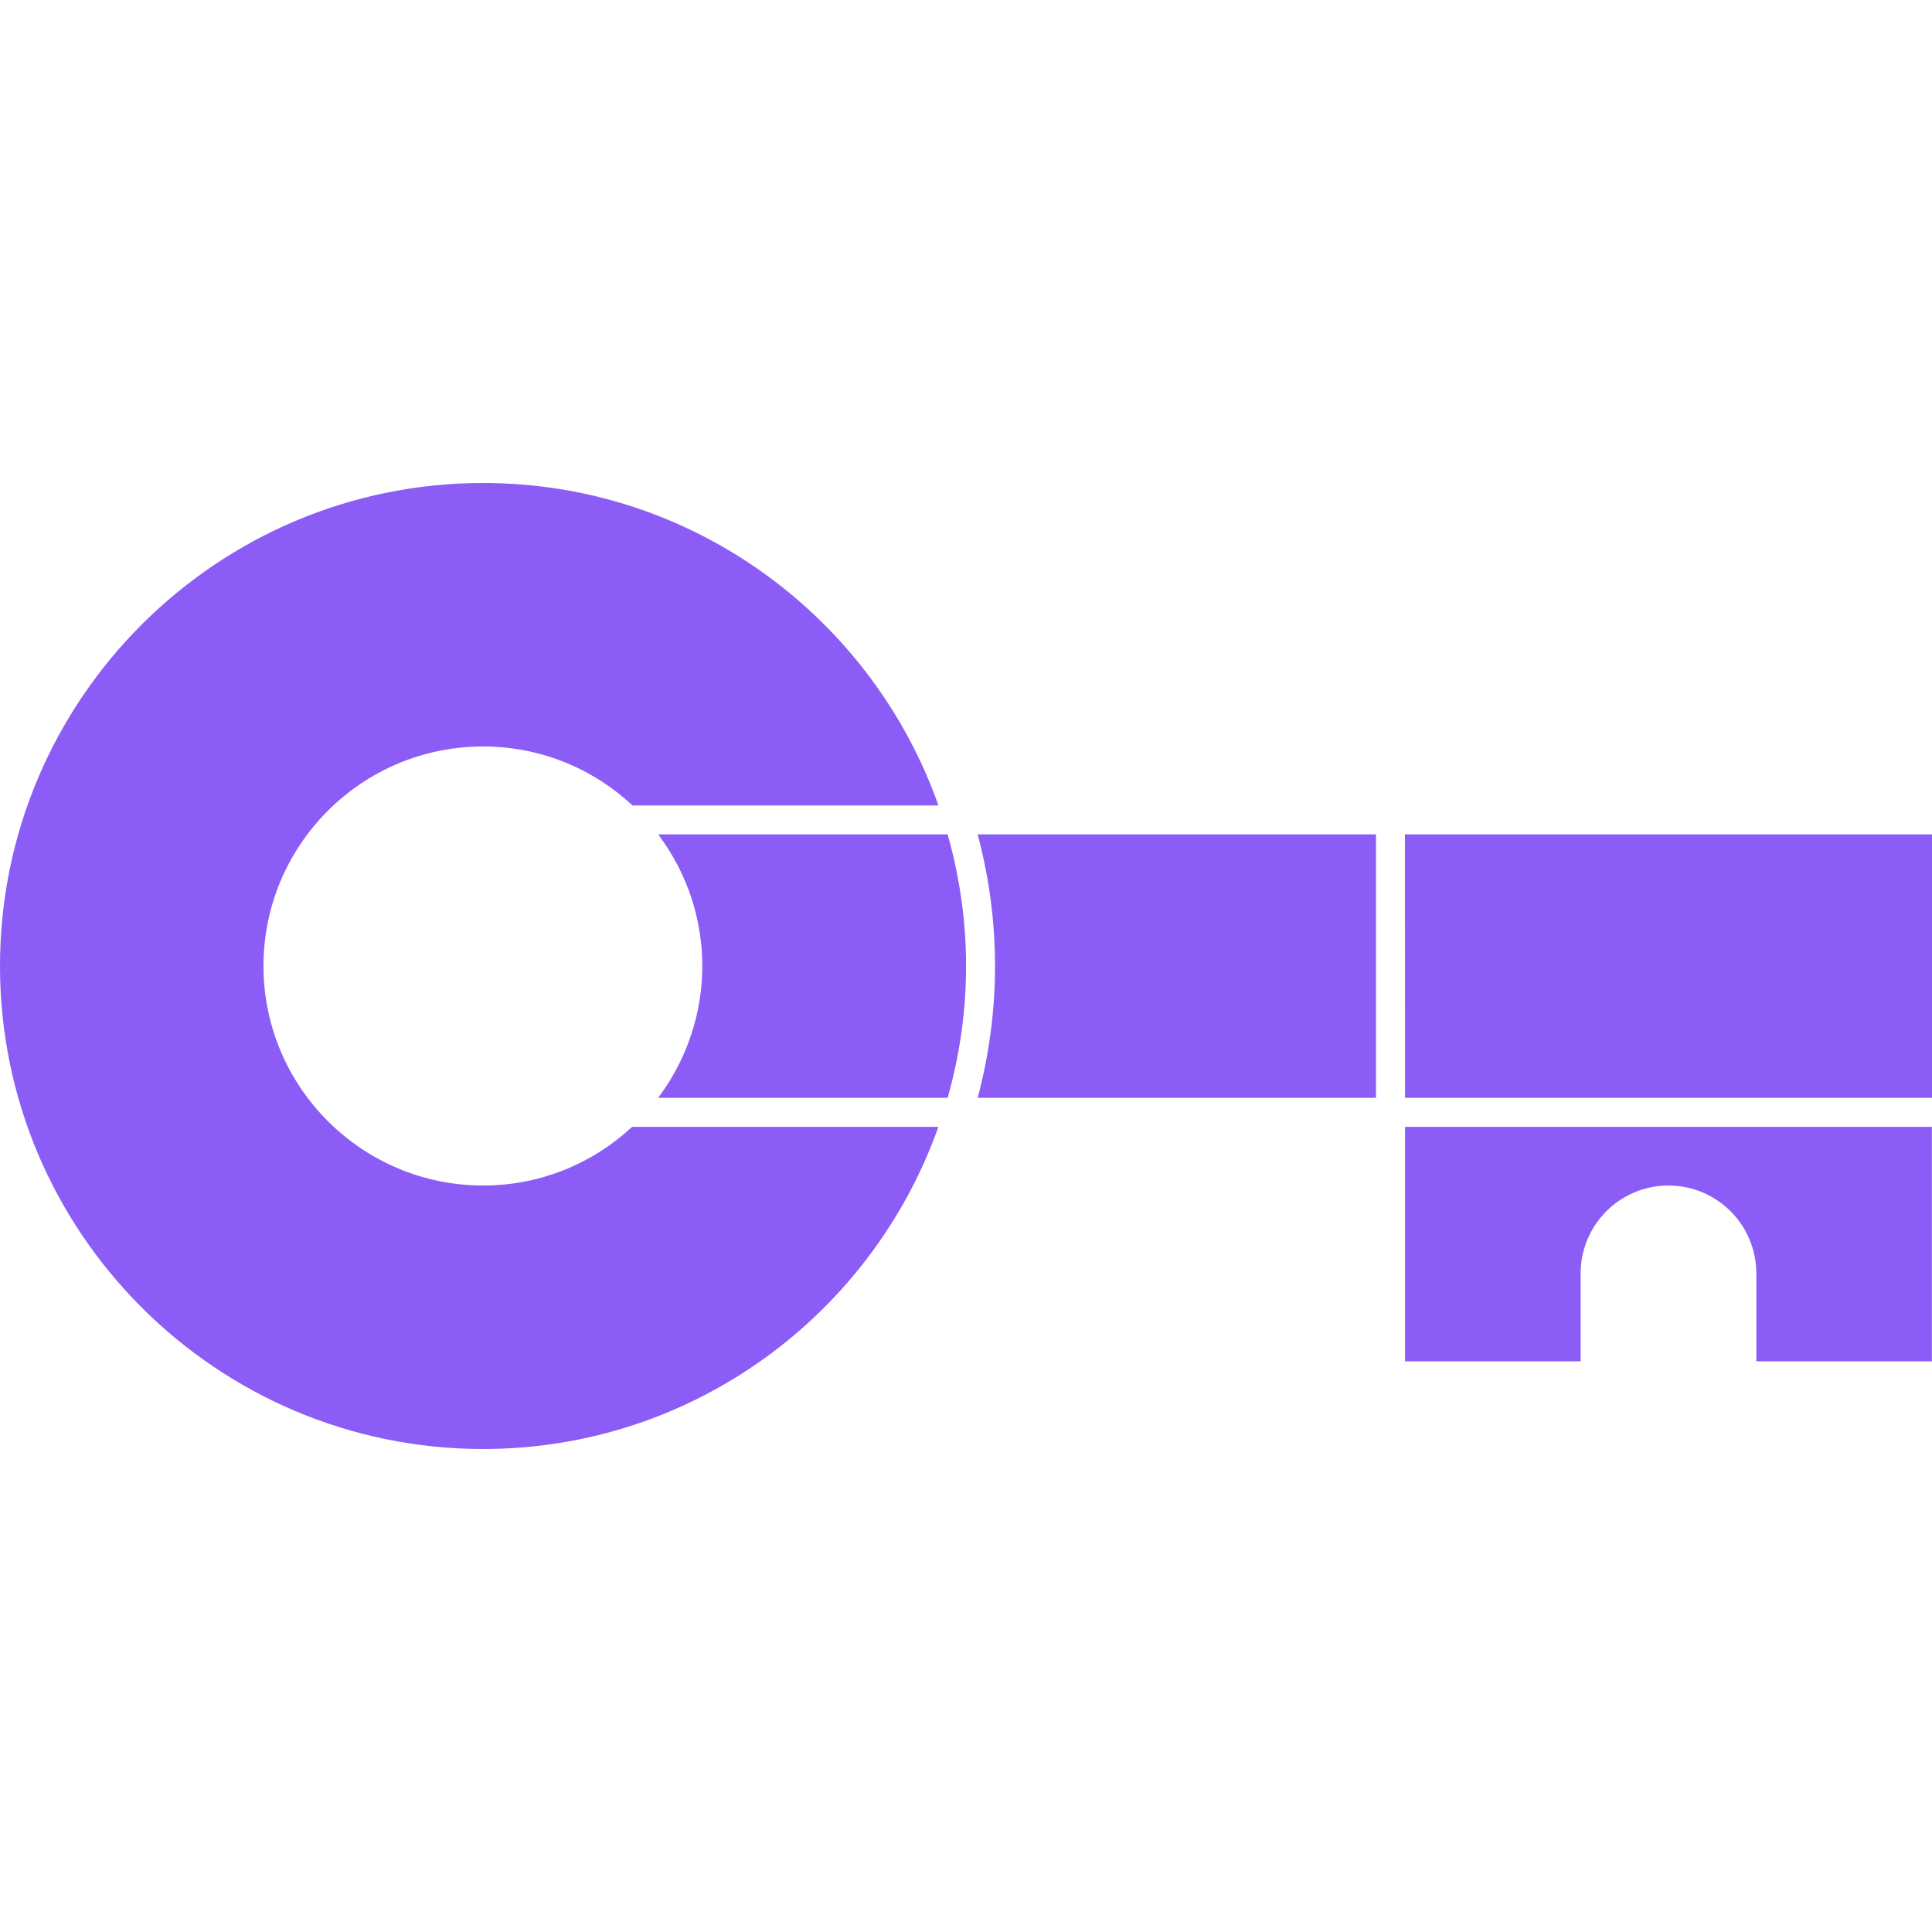
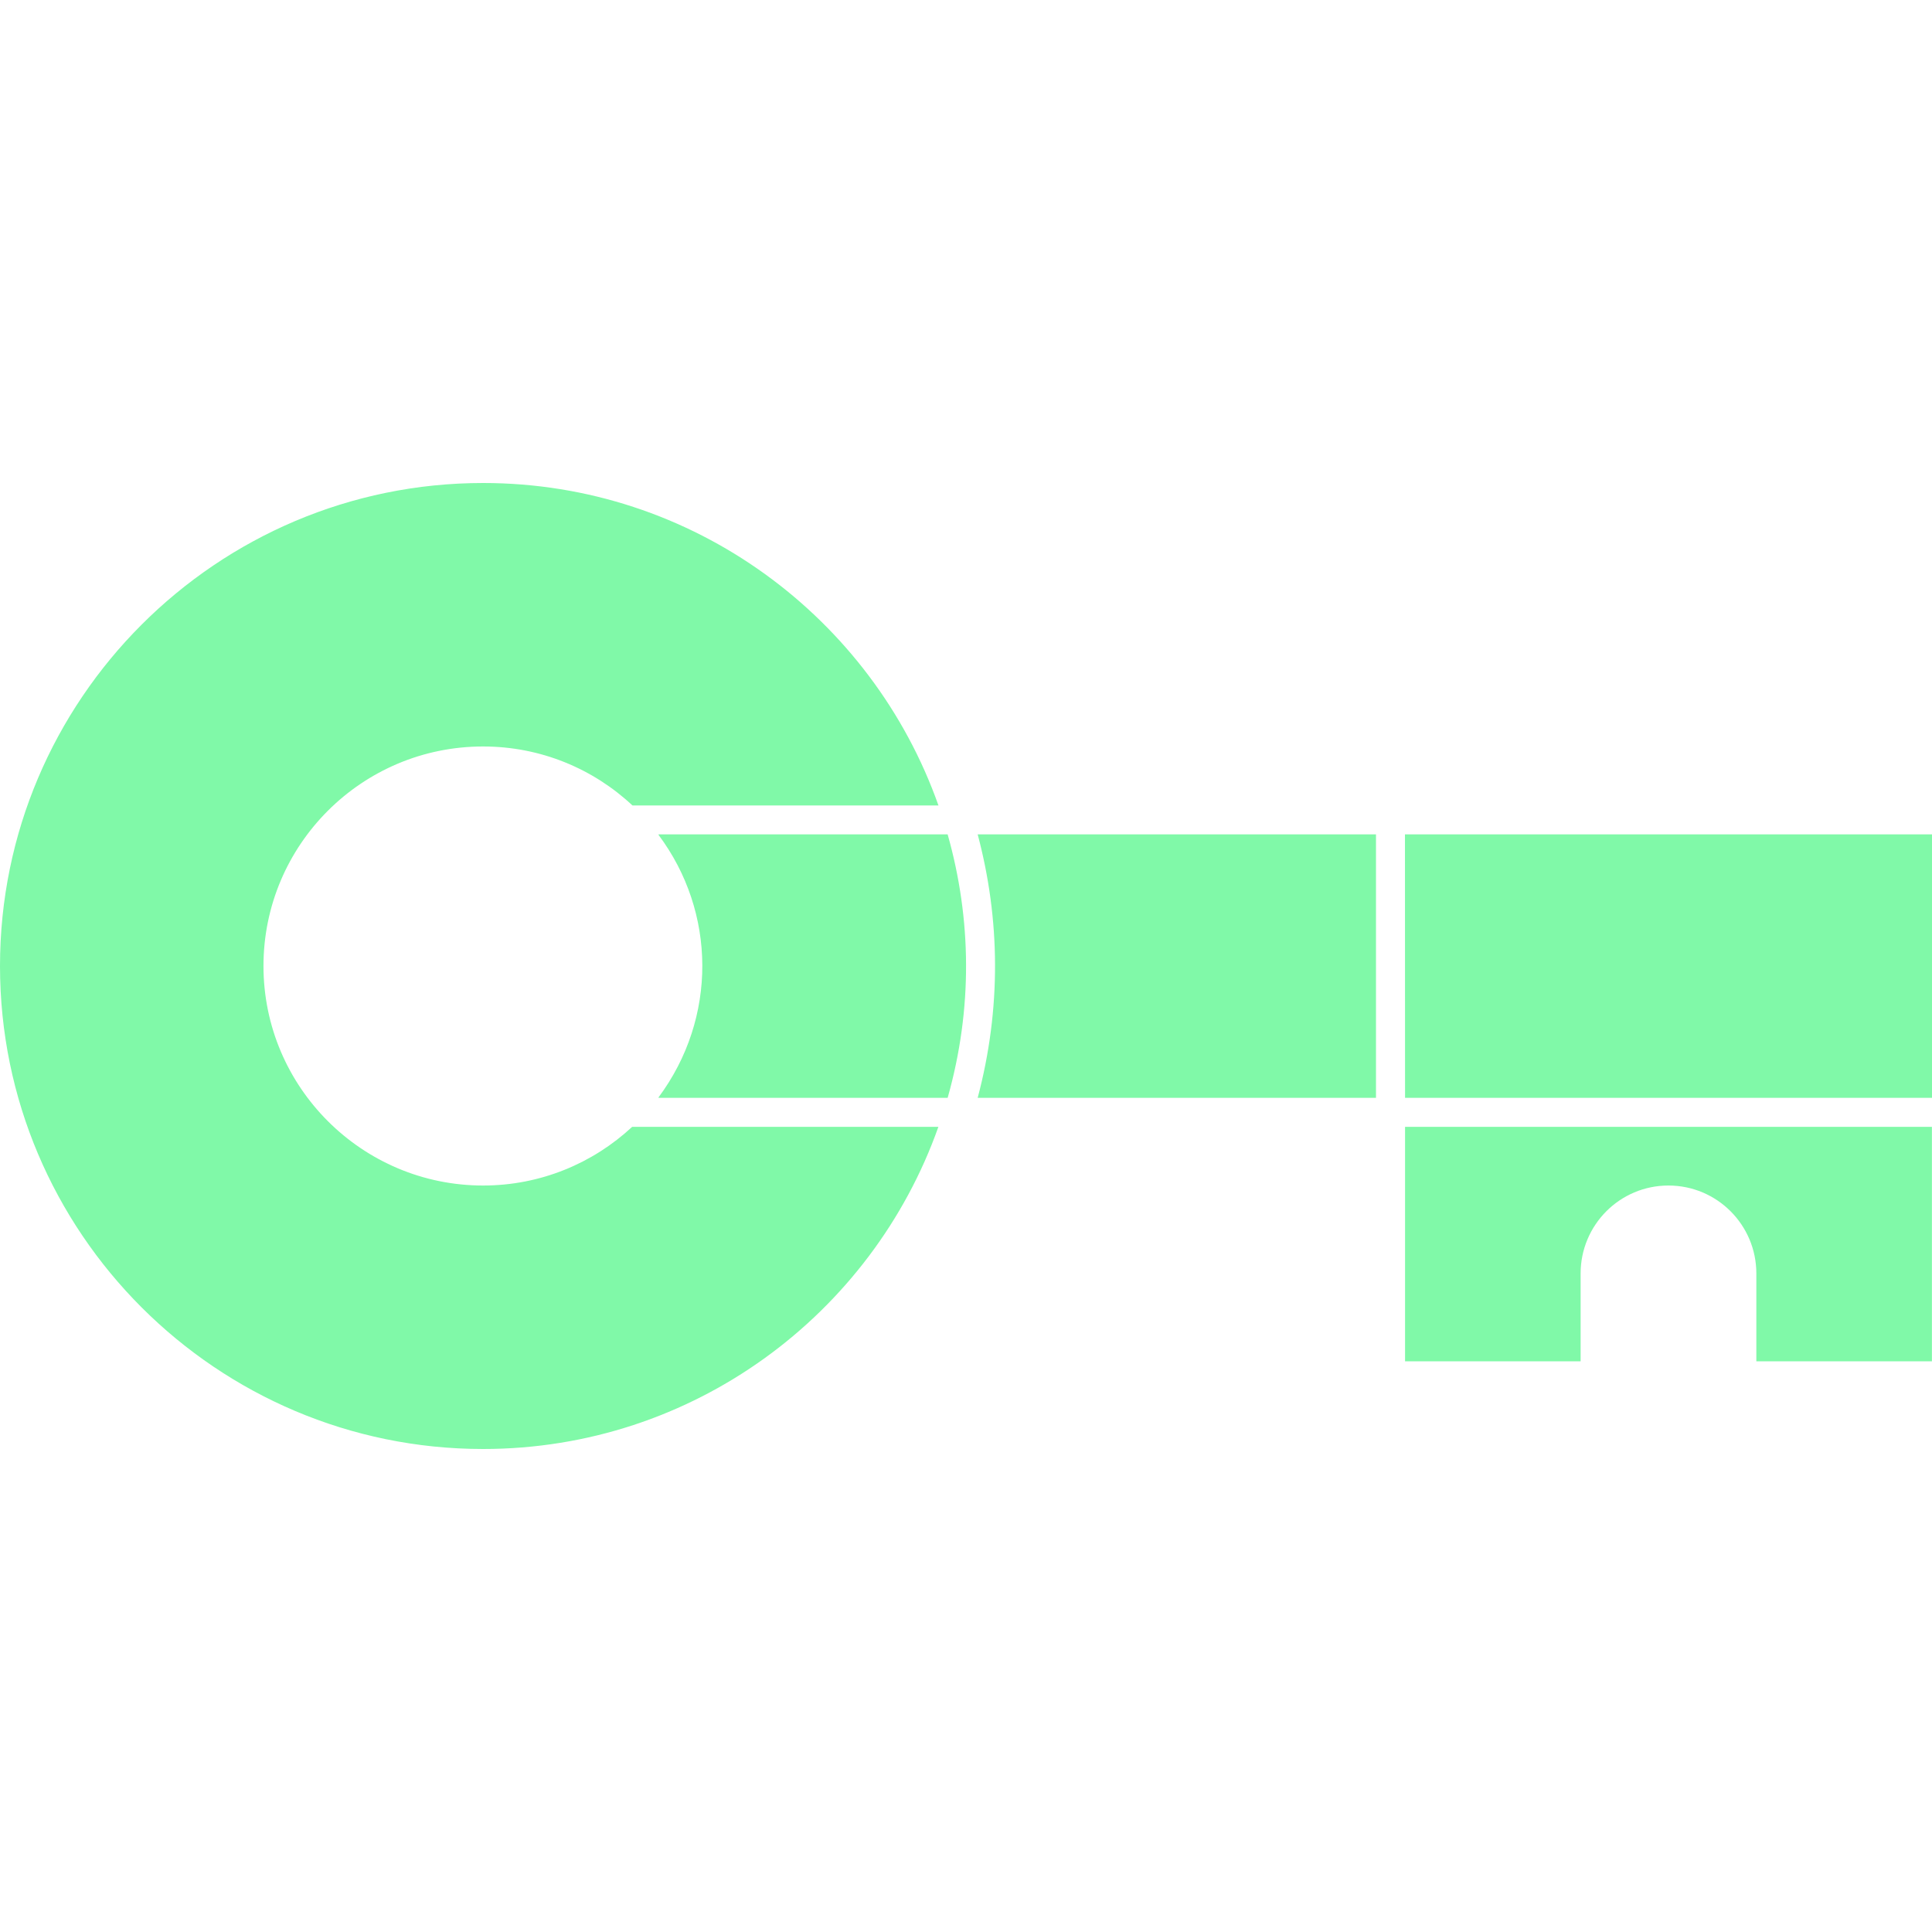
<svg xmlns="http://www.w3.org/2000/svg" viewBox="0 0 24 24" role="img" aria-label="Google Password Manager">
-   <path fill="#8b5cf6" d="M11.657 13.998c-.825 2.329-3.047 4.002-5.656 4.002C2.691 18 0 15.31 0 12s2.693-6 6.001-6c2.611 0 4.833 1.675 5.657 4.006H7.857c-.486-.455-1.139-.733-1.856-.733-1.506 0-2.728 1.222-2.728 2.727 0 1.505 1.225 2.727 2.728 2.727.715 0 1.366-.277 1.852-.729zm.488-3.633h4.948v3.273h-4.948c.295-1.111.28-2.221 0-3.273zm-.373 3.273h-3.591v-.007c.732-.985.717-2.301 0-3.259v-.007h3.591c.297 1.051.313 2.166 0 3.273zm12.227.36v2.913h-2.181V15.82c0-.603-.488-1.093-1.092-1.093-.603 0-1.091.489-1.091 1.093v1.091h-2.181v-2.913Zm-6.546-3.633H24v3.273h-6.546z" />
+   <path fill="#80f9a8" d="M11.657 13.998c-.825 2.329-3.047 4.002-5.656 4.002C2.691 18 0 15.31 0 12s2.693-6 6.001-6c2.611 0 4.833 1.675 5.657 4.006H7.857c-.486-.455-1.139-.733-1.856-.733-1.506 0-2.728 1.222-2.728 2.727 0 1.505 1.225 2.727 2.728 2.727.715 0 1.366-.277 1.852-.729zm.488-3.633h4.948v3.273h-4.948c.295-1.111.28-2.221 0-3.273zm-.373 3.273h-3.591v-.007c.732-.985.717-2.301 0-3.259v-.007h3.591c.297 1.051.313 2.166 0 3.273zm12.227.36v2.913h-2.181V15.82c0-.603-.488-1.093-1.092-1.093-.603 0-1.091.489-1.091 1.093v1.091h-2.181v-2.913Zm-6.546-3.633H24v3.273h-6.546z" />
</svg>
